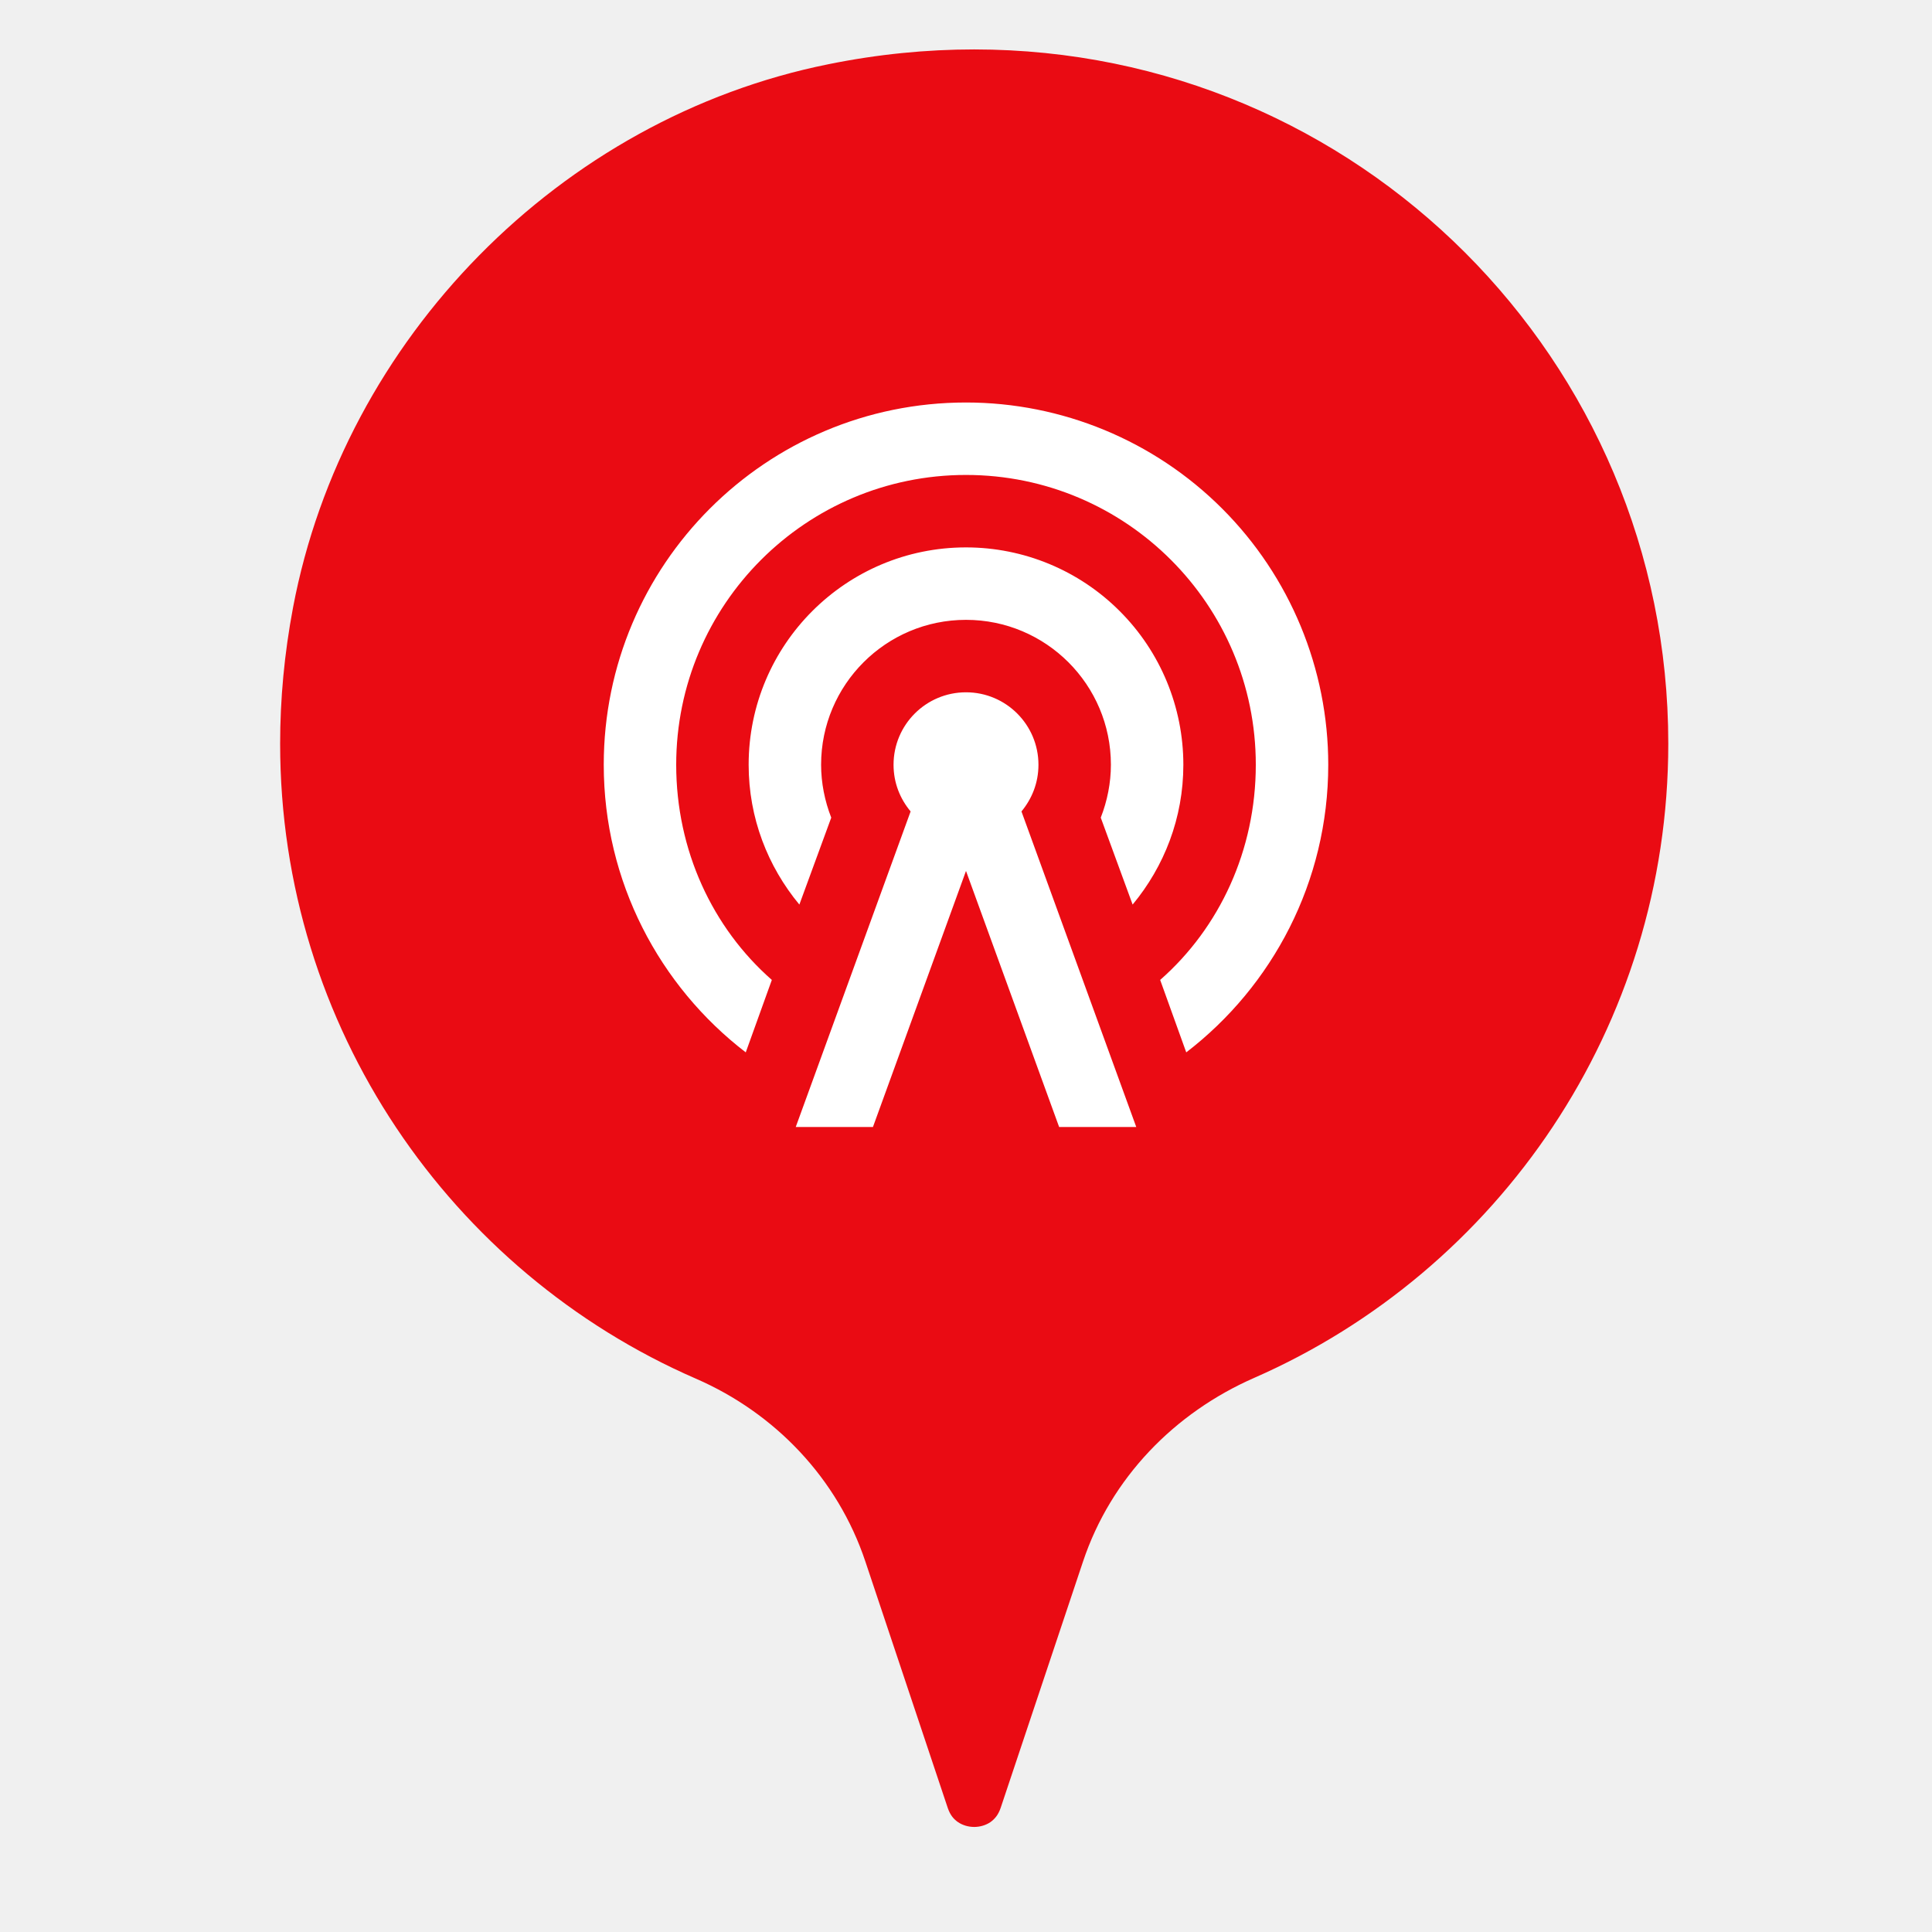
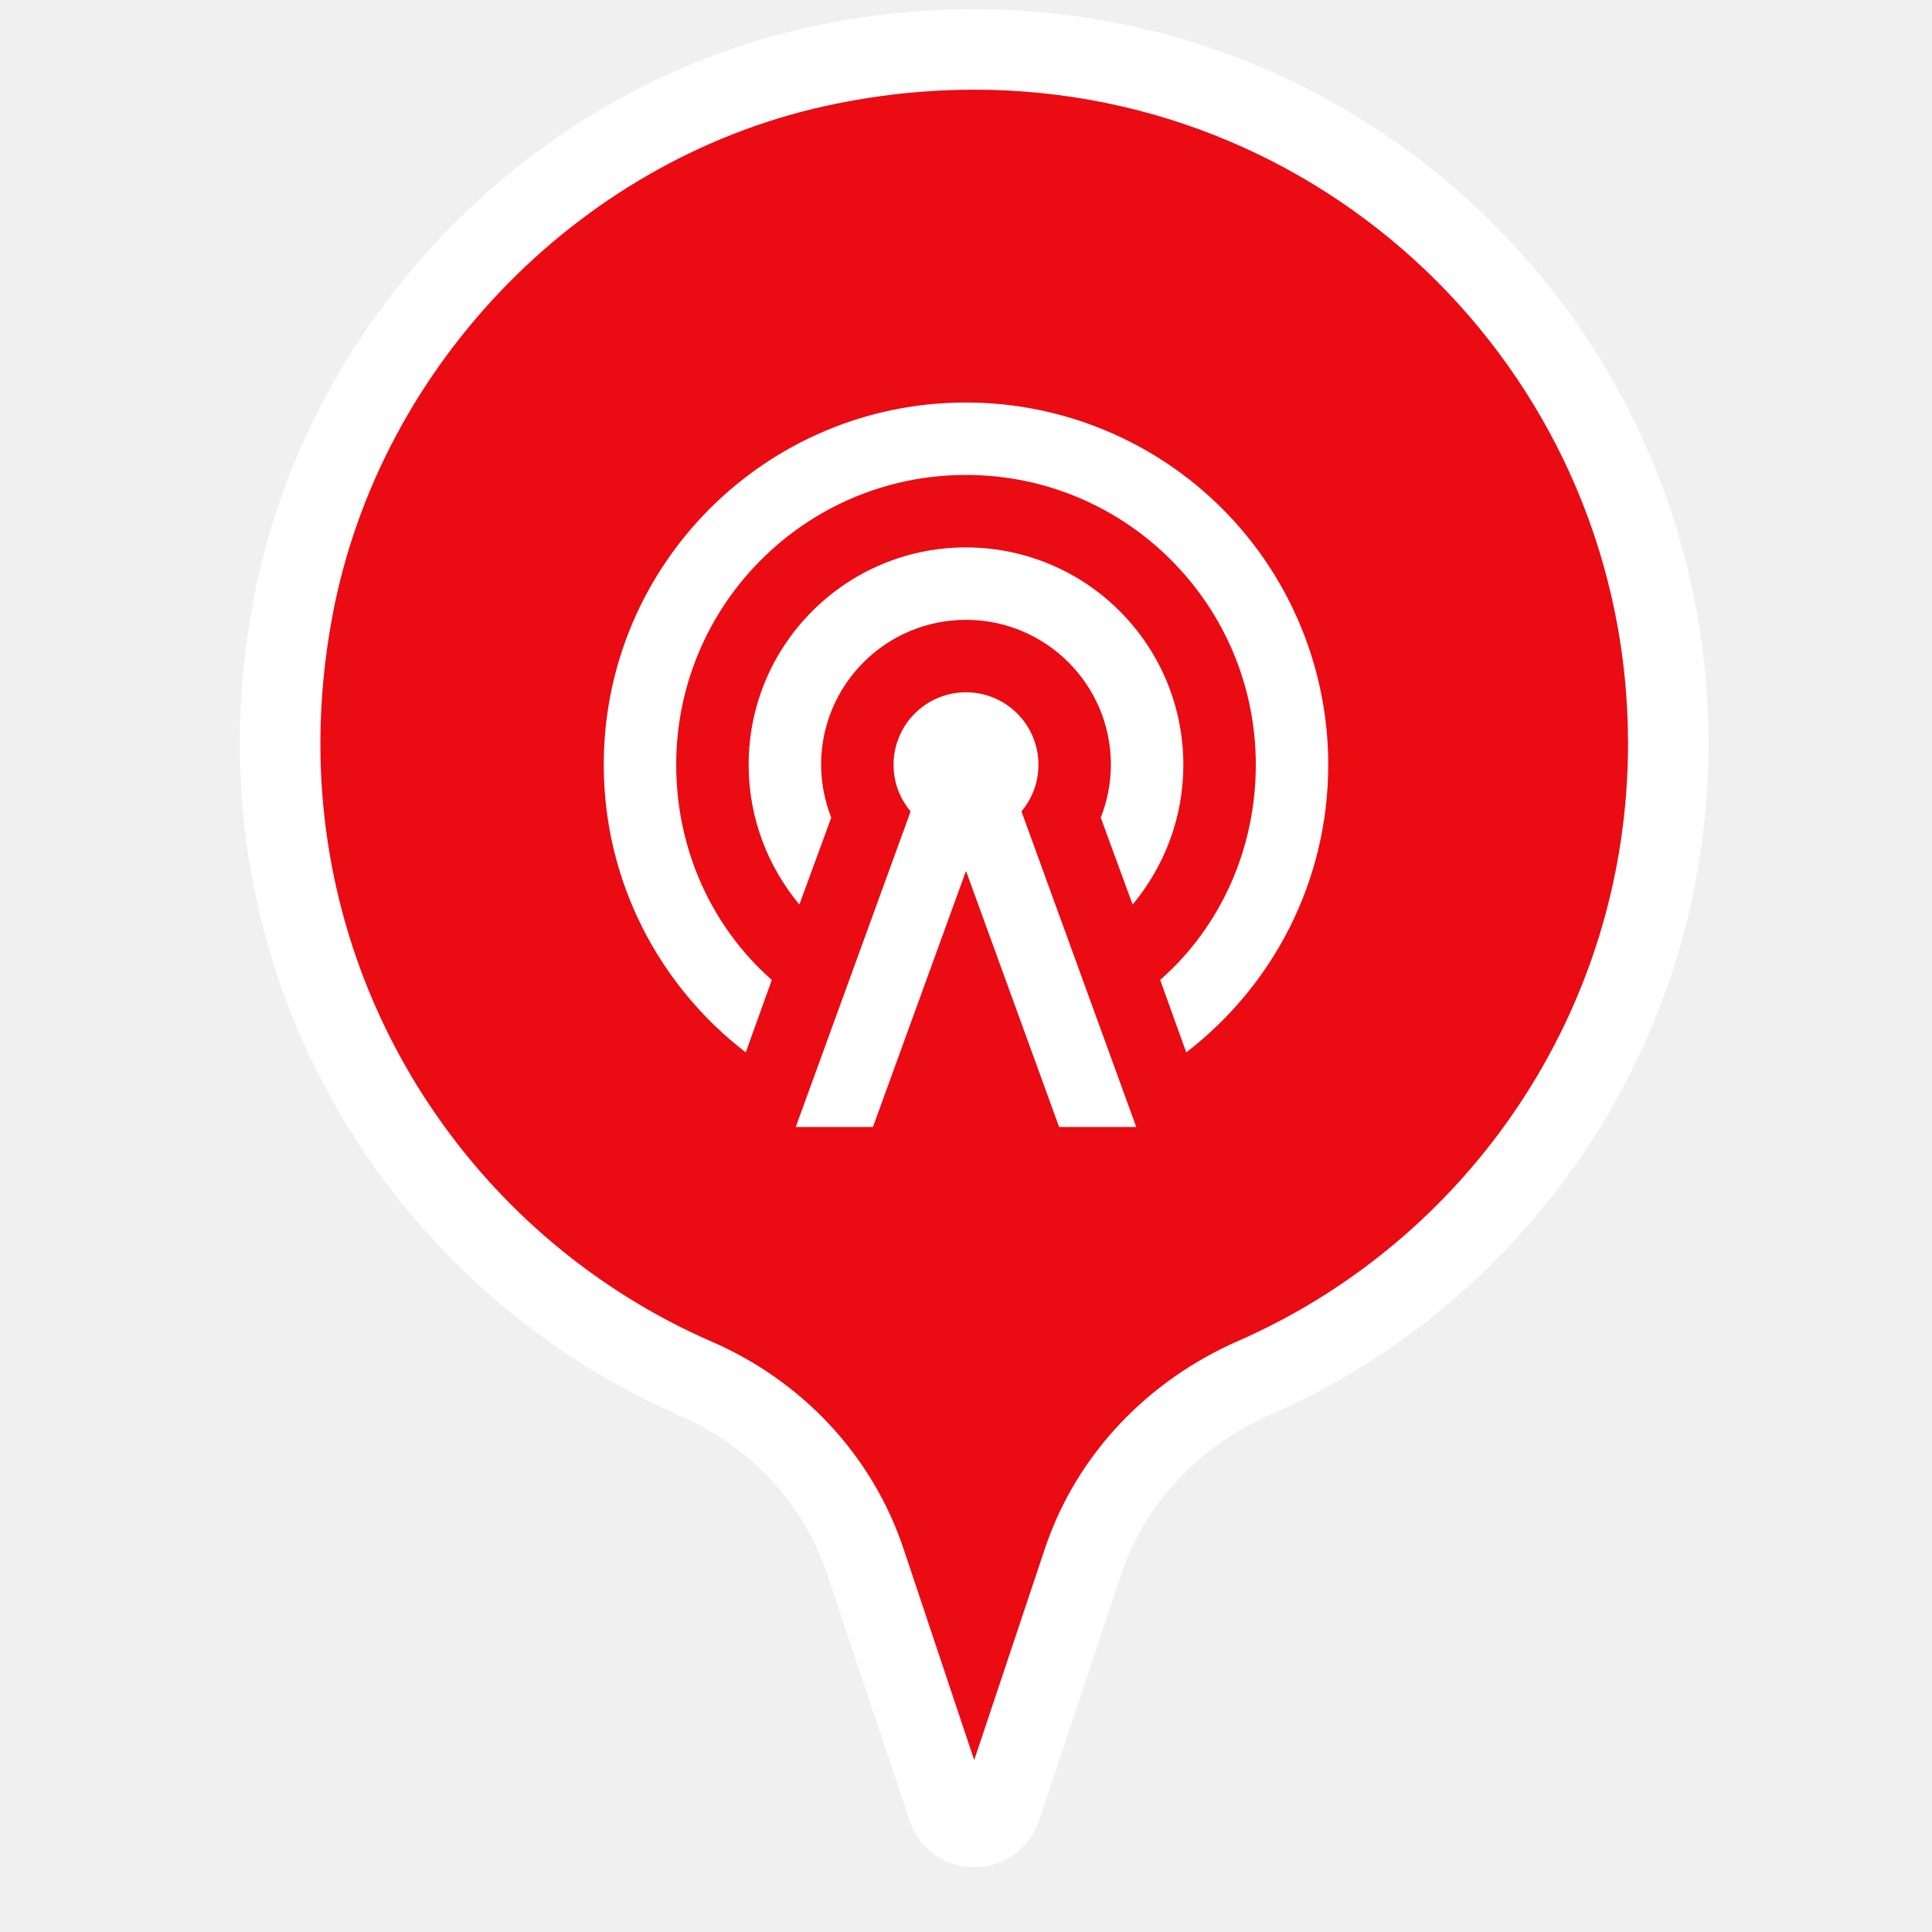
<svg xmlns="http://www.w3.org/2000/svg" width="24px" height="24px" viewBox="0 0 24 24" version="1.1">
  <defs />
  <g id="FreeRoam" stroke="none" stroke-width="1" fill="none" fill-rule="evenodd">
    <g id="verizon" fill-rule="nonzero">
-       <g id="Group" transform="translate(2.5, 0)" fill="#EA0B13">
+       <g id="Group" transform="translate(2.5, 0)" fill="#EA0B13" stroke="#FFFFFF">
        <path d="M1.14,7.548 C1.771,4.209 4.461,1.468 7.79,0.798 C8.405,0.673 9.011,0.614 9.602,0.614 C11.987,0.615 14.139,1.578 15.7,3.138 C17.26,4.699 18.224,6.852 18.224,9.237 C18.224,12.756 16.11,15.788 13.081,17.116 C12.094,17.548 11.301,18.356 10.953,19.4 L9.931,22.457 C9.9,22.548 9.856,22.597 9.802,22.636 C9.747,22.673 9.675,22.695 9.602,22.695 C9.528,22.695 9.457,22.673 9.402,22.636 C9.347,22.598 9.304,22.549 9.273,22.458 L8.25,19.398 C7.906,18.367 7.129,17.554 6.144,17.126 C3.104,15.803 0.979,12.764 0.98,9.237 C0.98,8.685 1.032,8.121 1.14,7.548 Z" id="Shape" />
      </g>
      <g id="radio-tower-(1)" transform="translate(7.5, 5)" fill="#FFFFFF">
        <path d="M4.5,3.6 C4.997,3.6 5.4,4.003 5.4,4.5 C5.4,4.725 5.319,4.923 5.189,5.08 L6.615,9 L5.657,9 L4.5,5.819 L3.344,9 L2.385,9 L3.812,5.08 C3.681,4.923 3.6,4.725 3.6,4.5 C3.6,4.003 4.003,3.6 4.5,3.6 Z M4.5,2.7 C3.506,2.7 2.7,3.506 2.7,4.5 C2.7,4.725 2.745,4.95 2.826,5.157 L2.43,6.237 C2.038,5.764 1.8,5.162 1.8,4.5 C1.8,3.009 3.009,1.8 4.5,1.8 C5.216,1.8 5.903,2.084 6.409,2.591 C6.916,3.097 7.2,3.784 7.2,4.5 C7.2,5.162 6.962,5.764 6.57,6.237 L6.174,5.157 C6.255,4.95 6.3,4.725 6.3,4.5 C6.3,3.506 5.494,2.7 4.5,2.7 Z M4.5,0.9 C2.512,0.9 0.9,2.512 0.9,4.5 C0.9,5.562 1.35,6.525 2.088,7.173 L1.764,8.073 C0.693,7.25 0,5.954 0,4.5 C-3.99680289e-16,2.015 2.015,1.55431223e-16 4.5,-4.4408921e-16 C5.693,-9.43689571e-16 6.838,0.474 7.682,1.318 C8.526,2.162 9,3.307 9,4.5 C9,5.954 8.307,7.25 7.236,8.073 L6.912,7.173 C7.65,6.525 8.1,5.562 8.1,4.5 C8.1,2.512 6.488,0.9 4.5,0.9 Z" id="Shape" />
      </g>
    </g>
  </g>
</svg>
